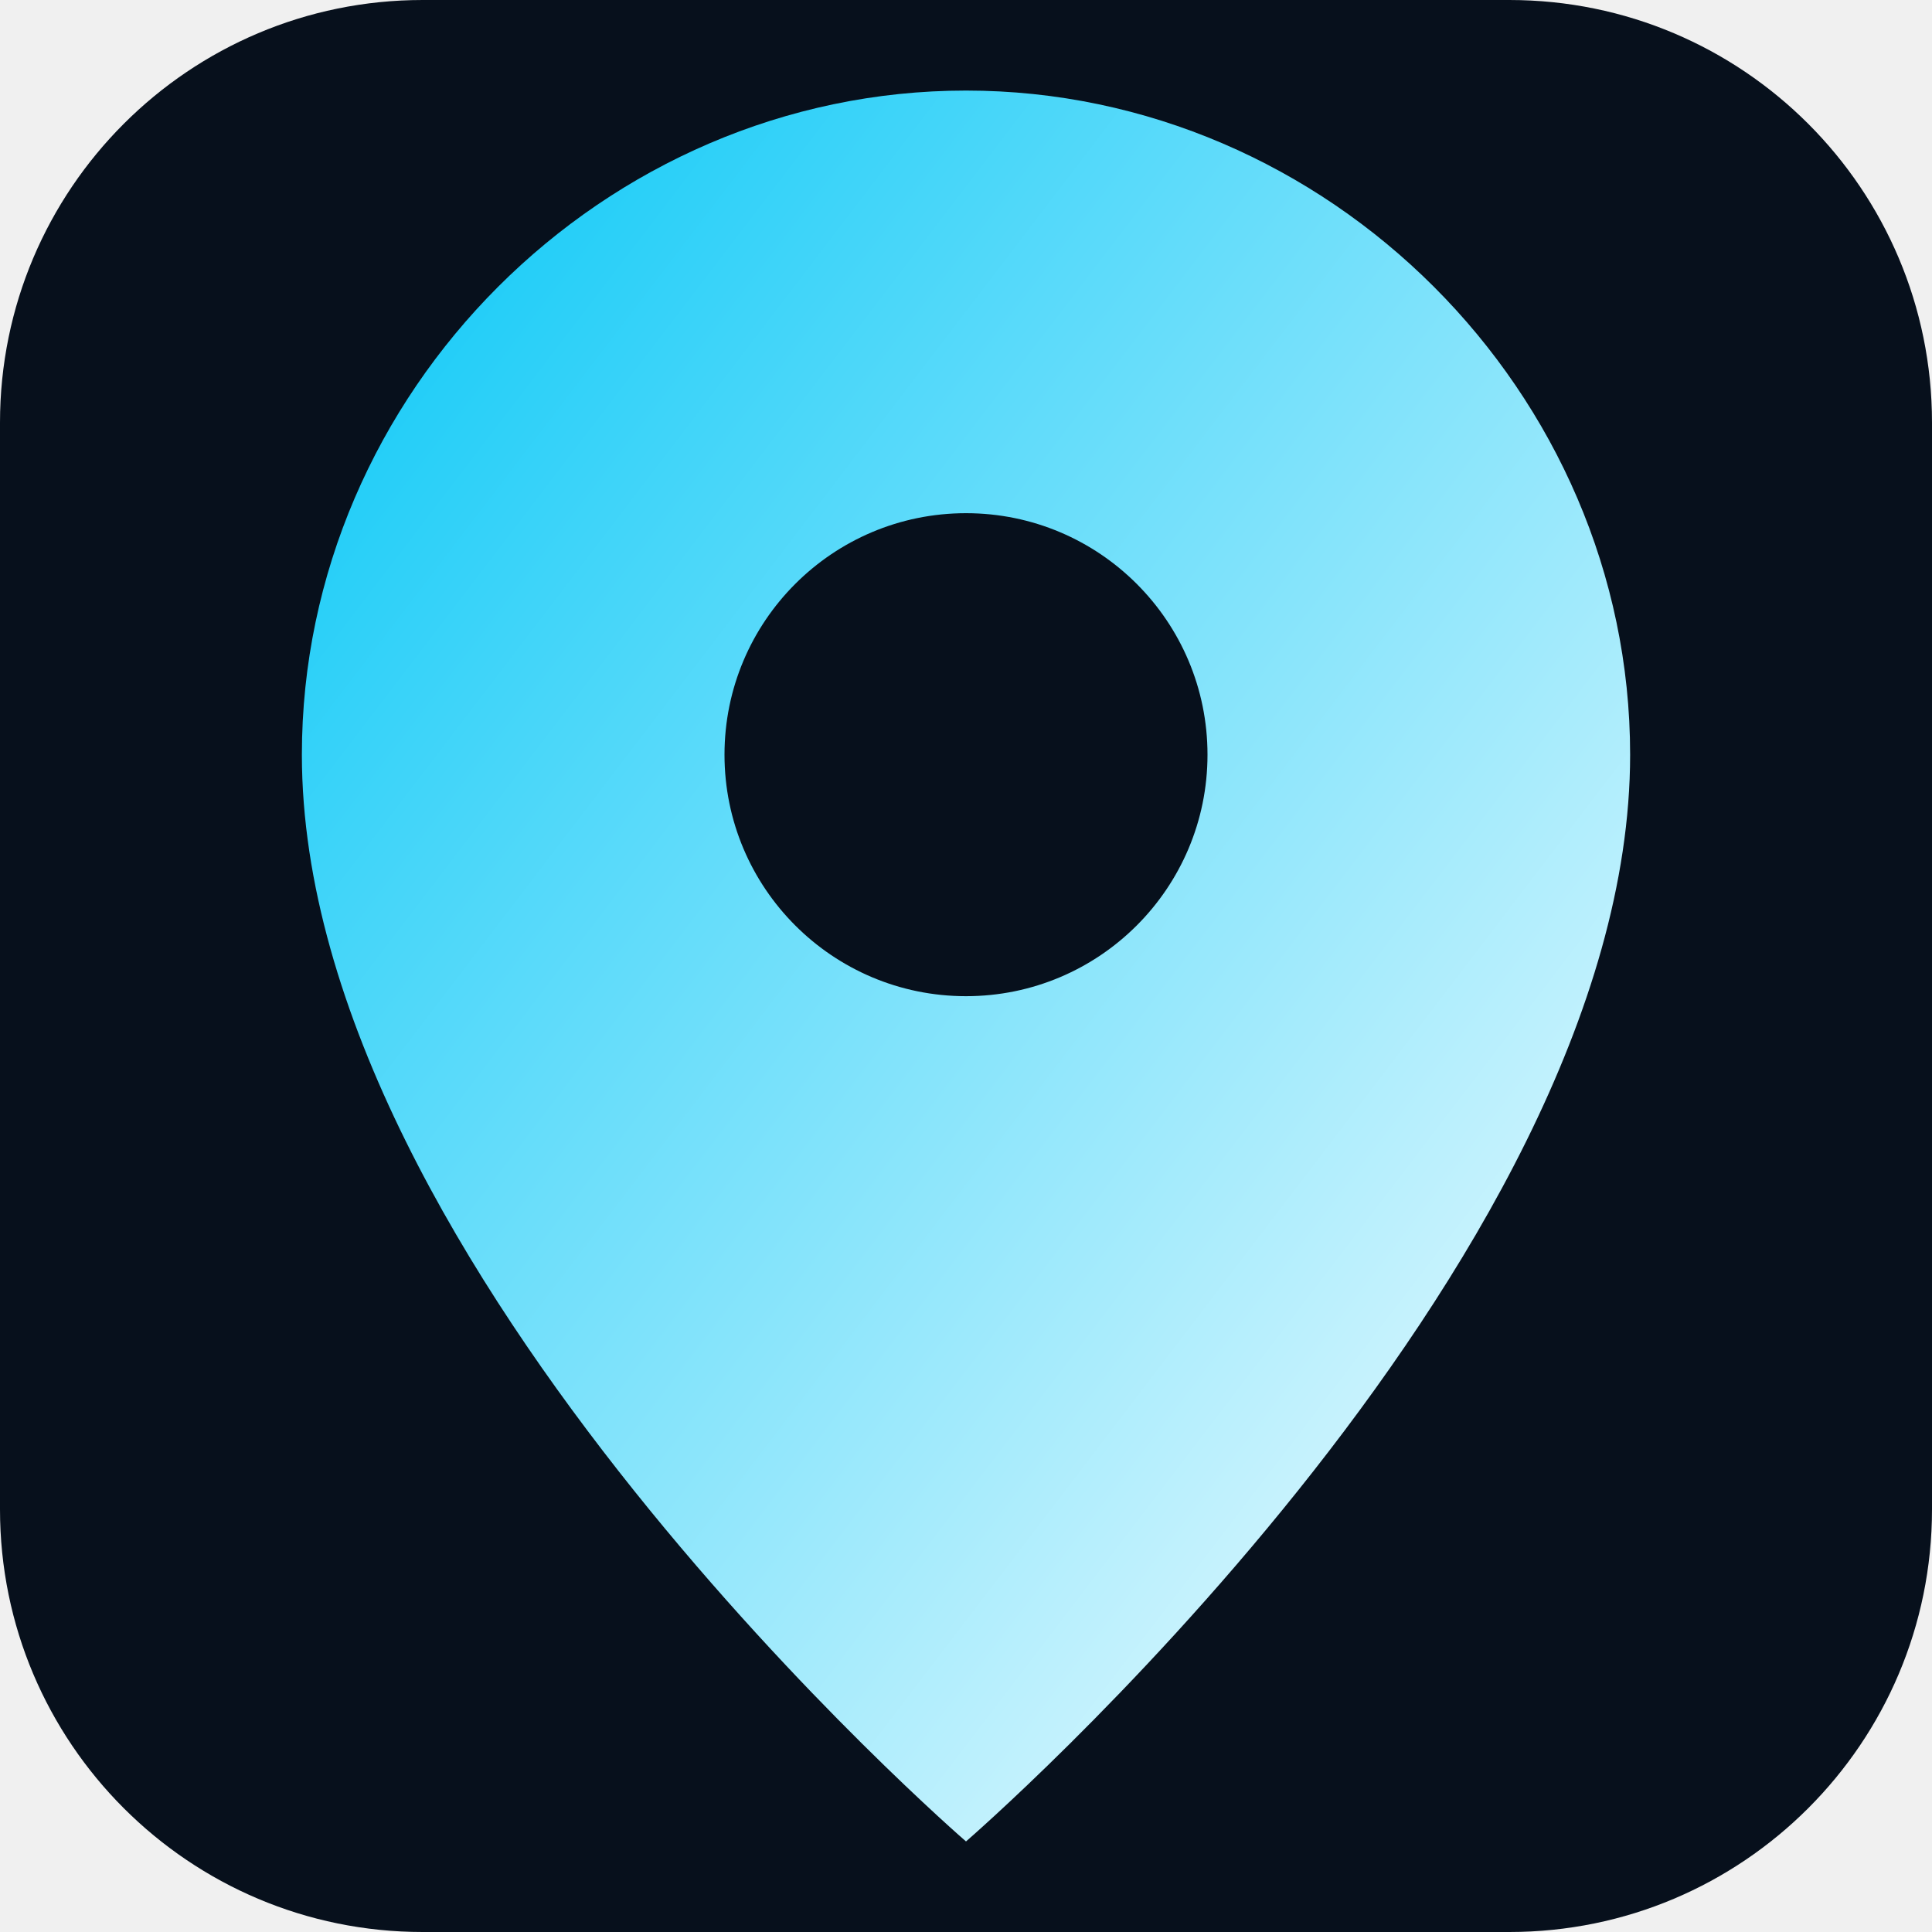
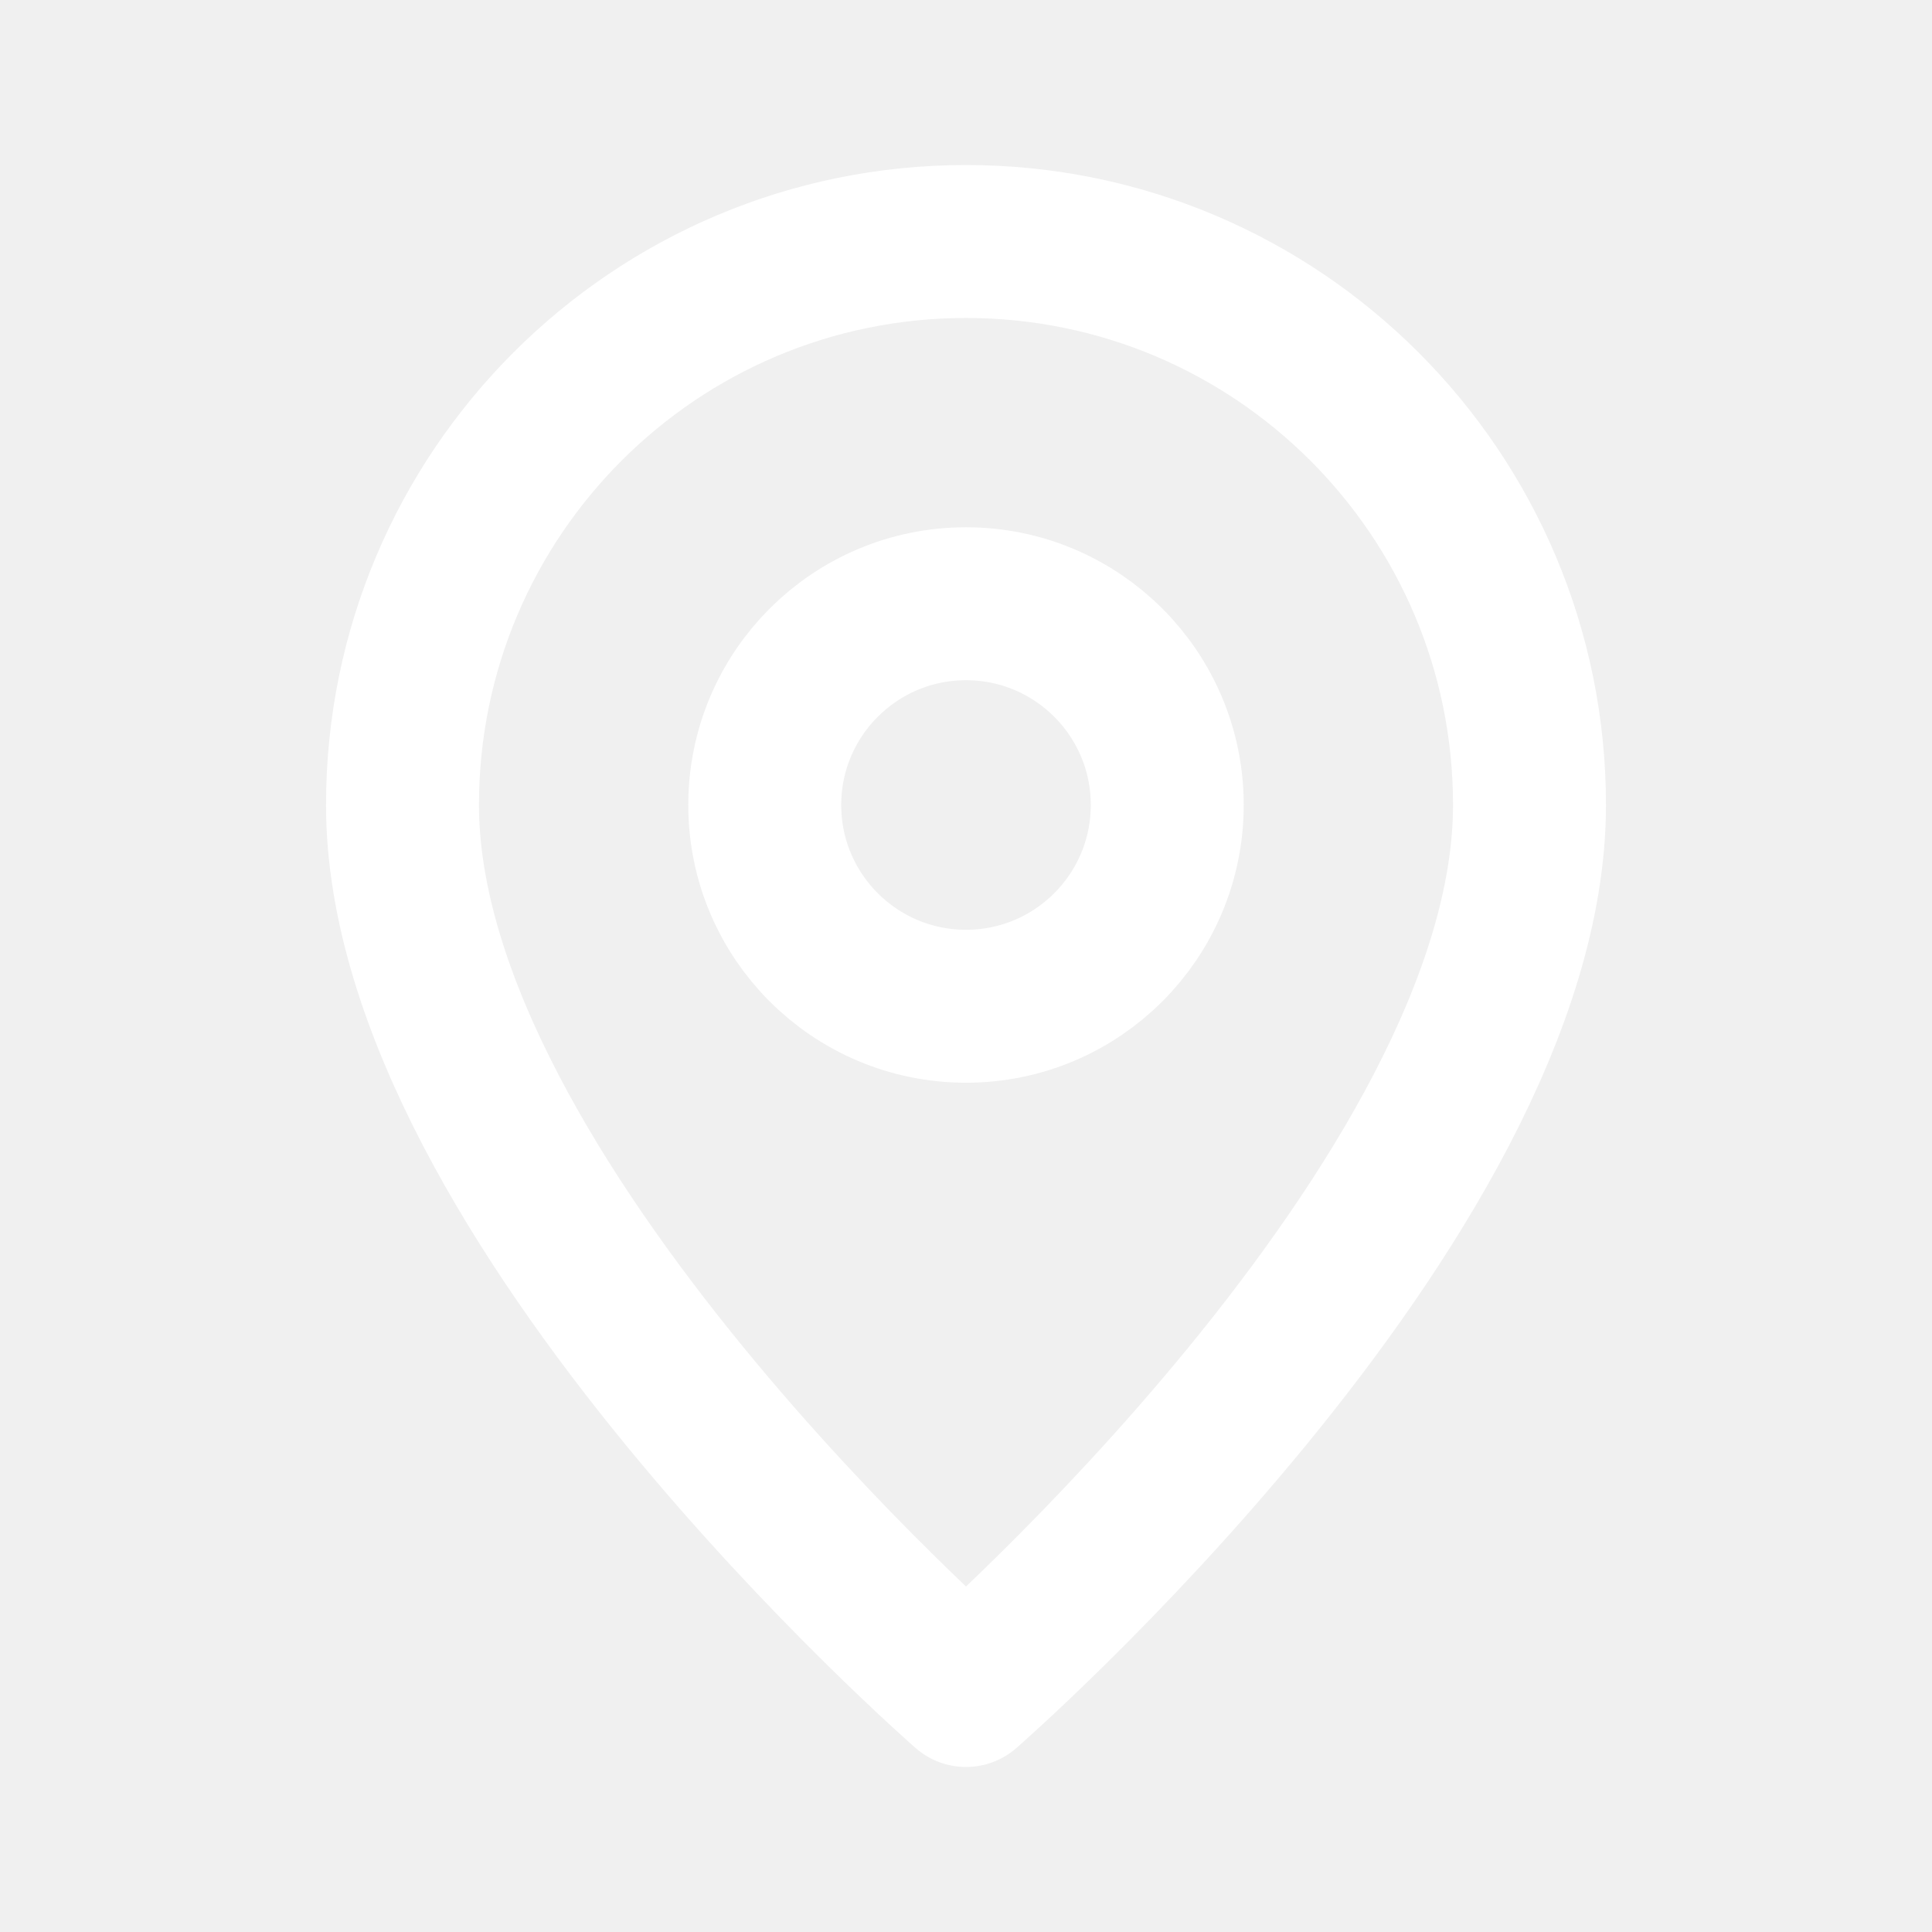
- <svg xmlns="http://www.w3.org/2000/svg" viewBox="0 0 64 64">
-   <defs>
-     <linearGradient id="g" x1="0" y1="0" x2="1" y2="1">
-       <stop offset="0" stop-color="#04c7f7" />
-       <stop offset="1" stop-color="#ffffff" />
-     </linearGradient>
-   </defs>
-   <rect width="64" height="64" rx="14" fill="#07101c" />
-   <g fill="url(#g)">
-     <path d="M32 3c12 0 22 10 22 22 0 17-22 36-22 36S10 42 10 25C10 13 20 3 32 3zm0 30a8 8 0 1 0 0-16 8 8 0 0 0 0 16z" />
-   </g>
+ <svg xmlns="http://www.w3.org/2000/svg" width="64" height="64" viewBox="0 0 24 24" fill="none" stroke="#ffffff" stroke-width="1.9" stroke-linecap="round" stroke-linejoin="round">
+   <path d="M12 21s7-6.1 7-11a7 7 0 0 0-14 0c0 4.9 7 11 7 11z" />
+   <circle cx="12" cy="10" r="2.5" />
</svg>
